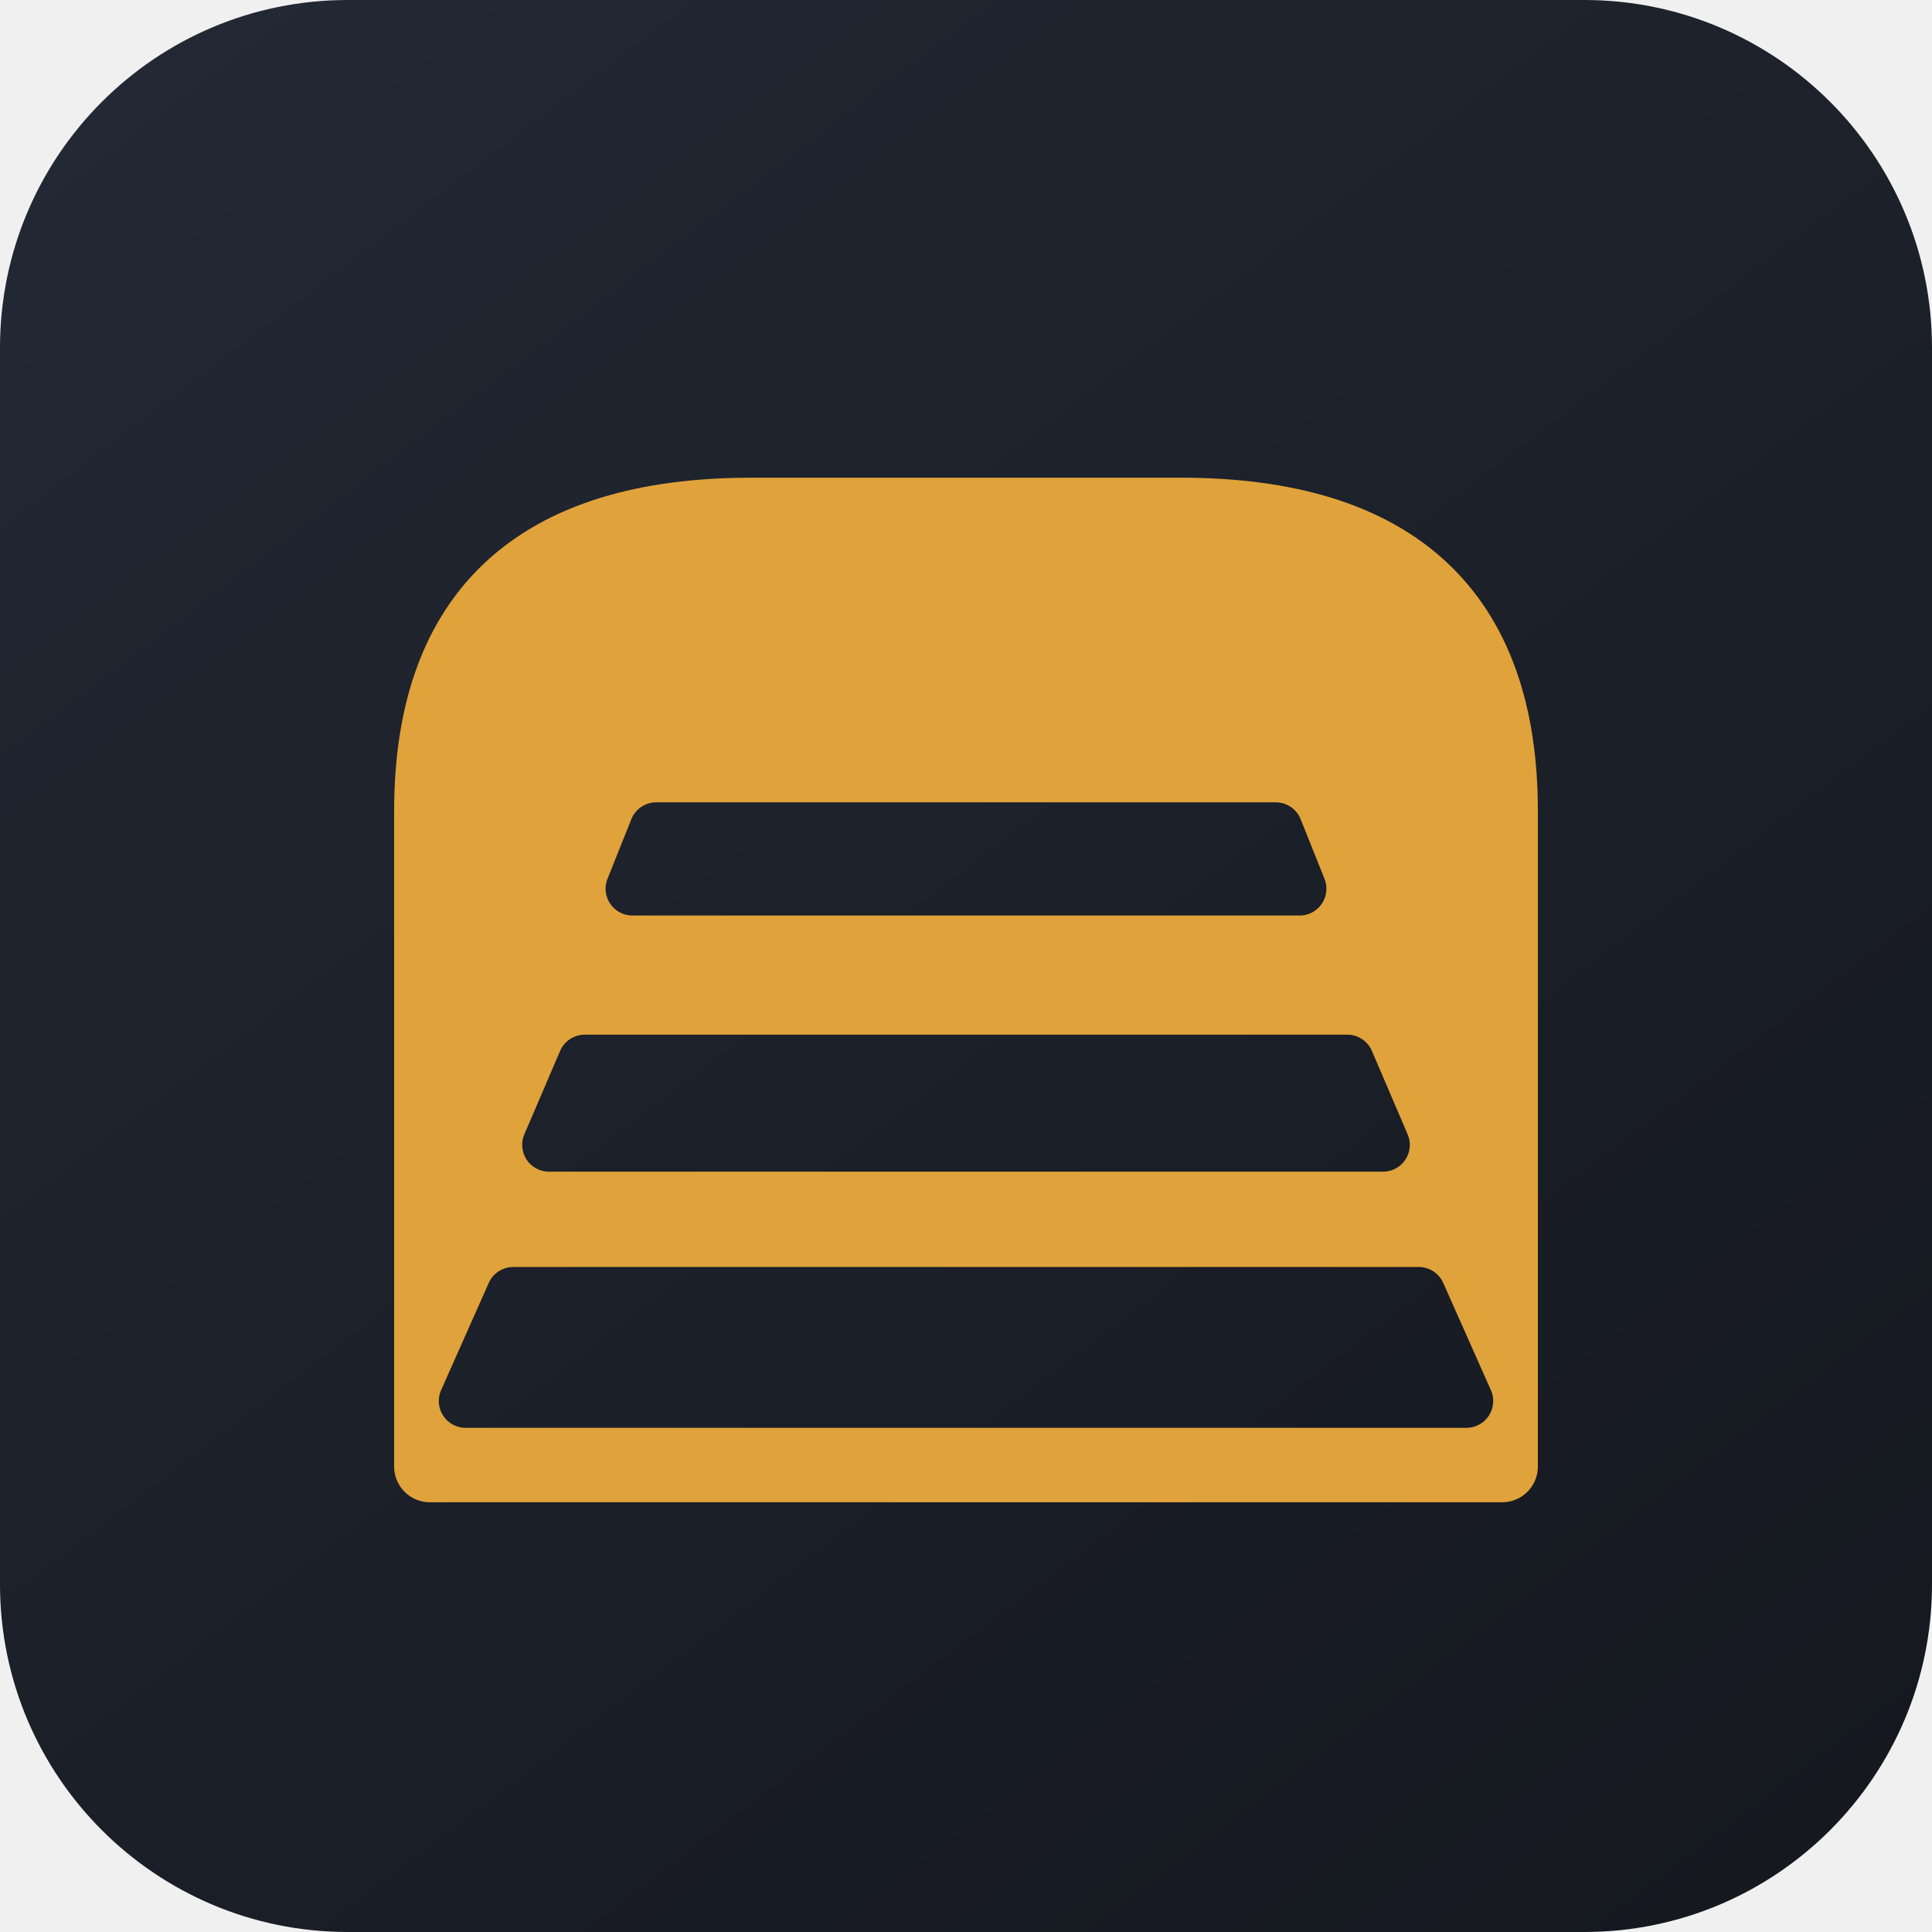
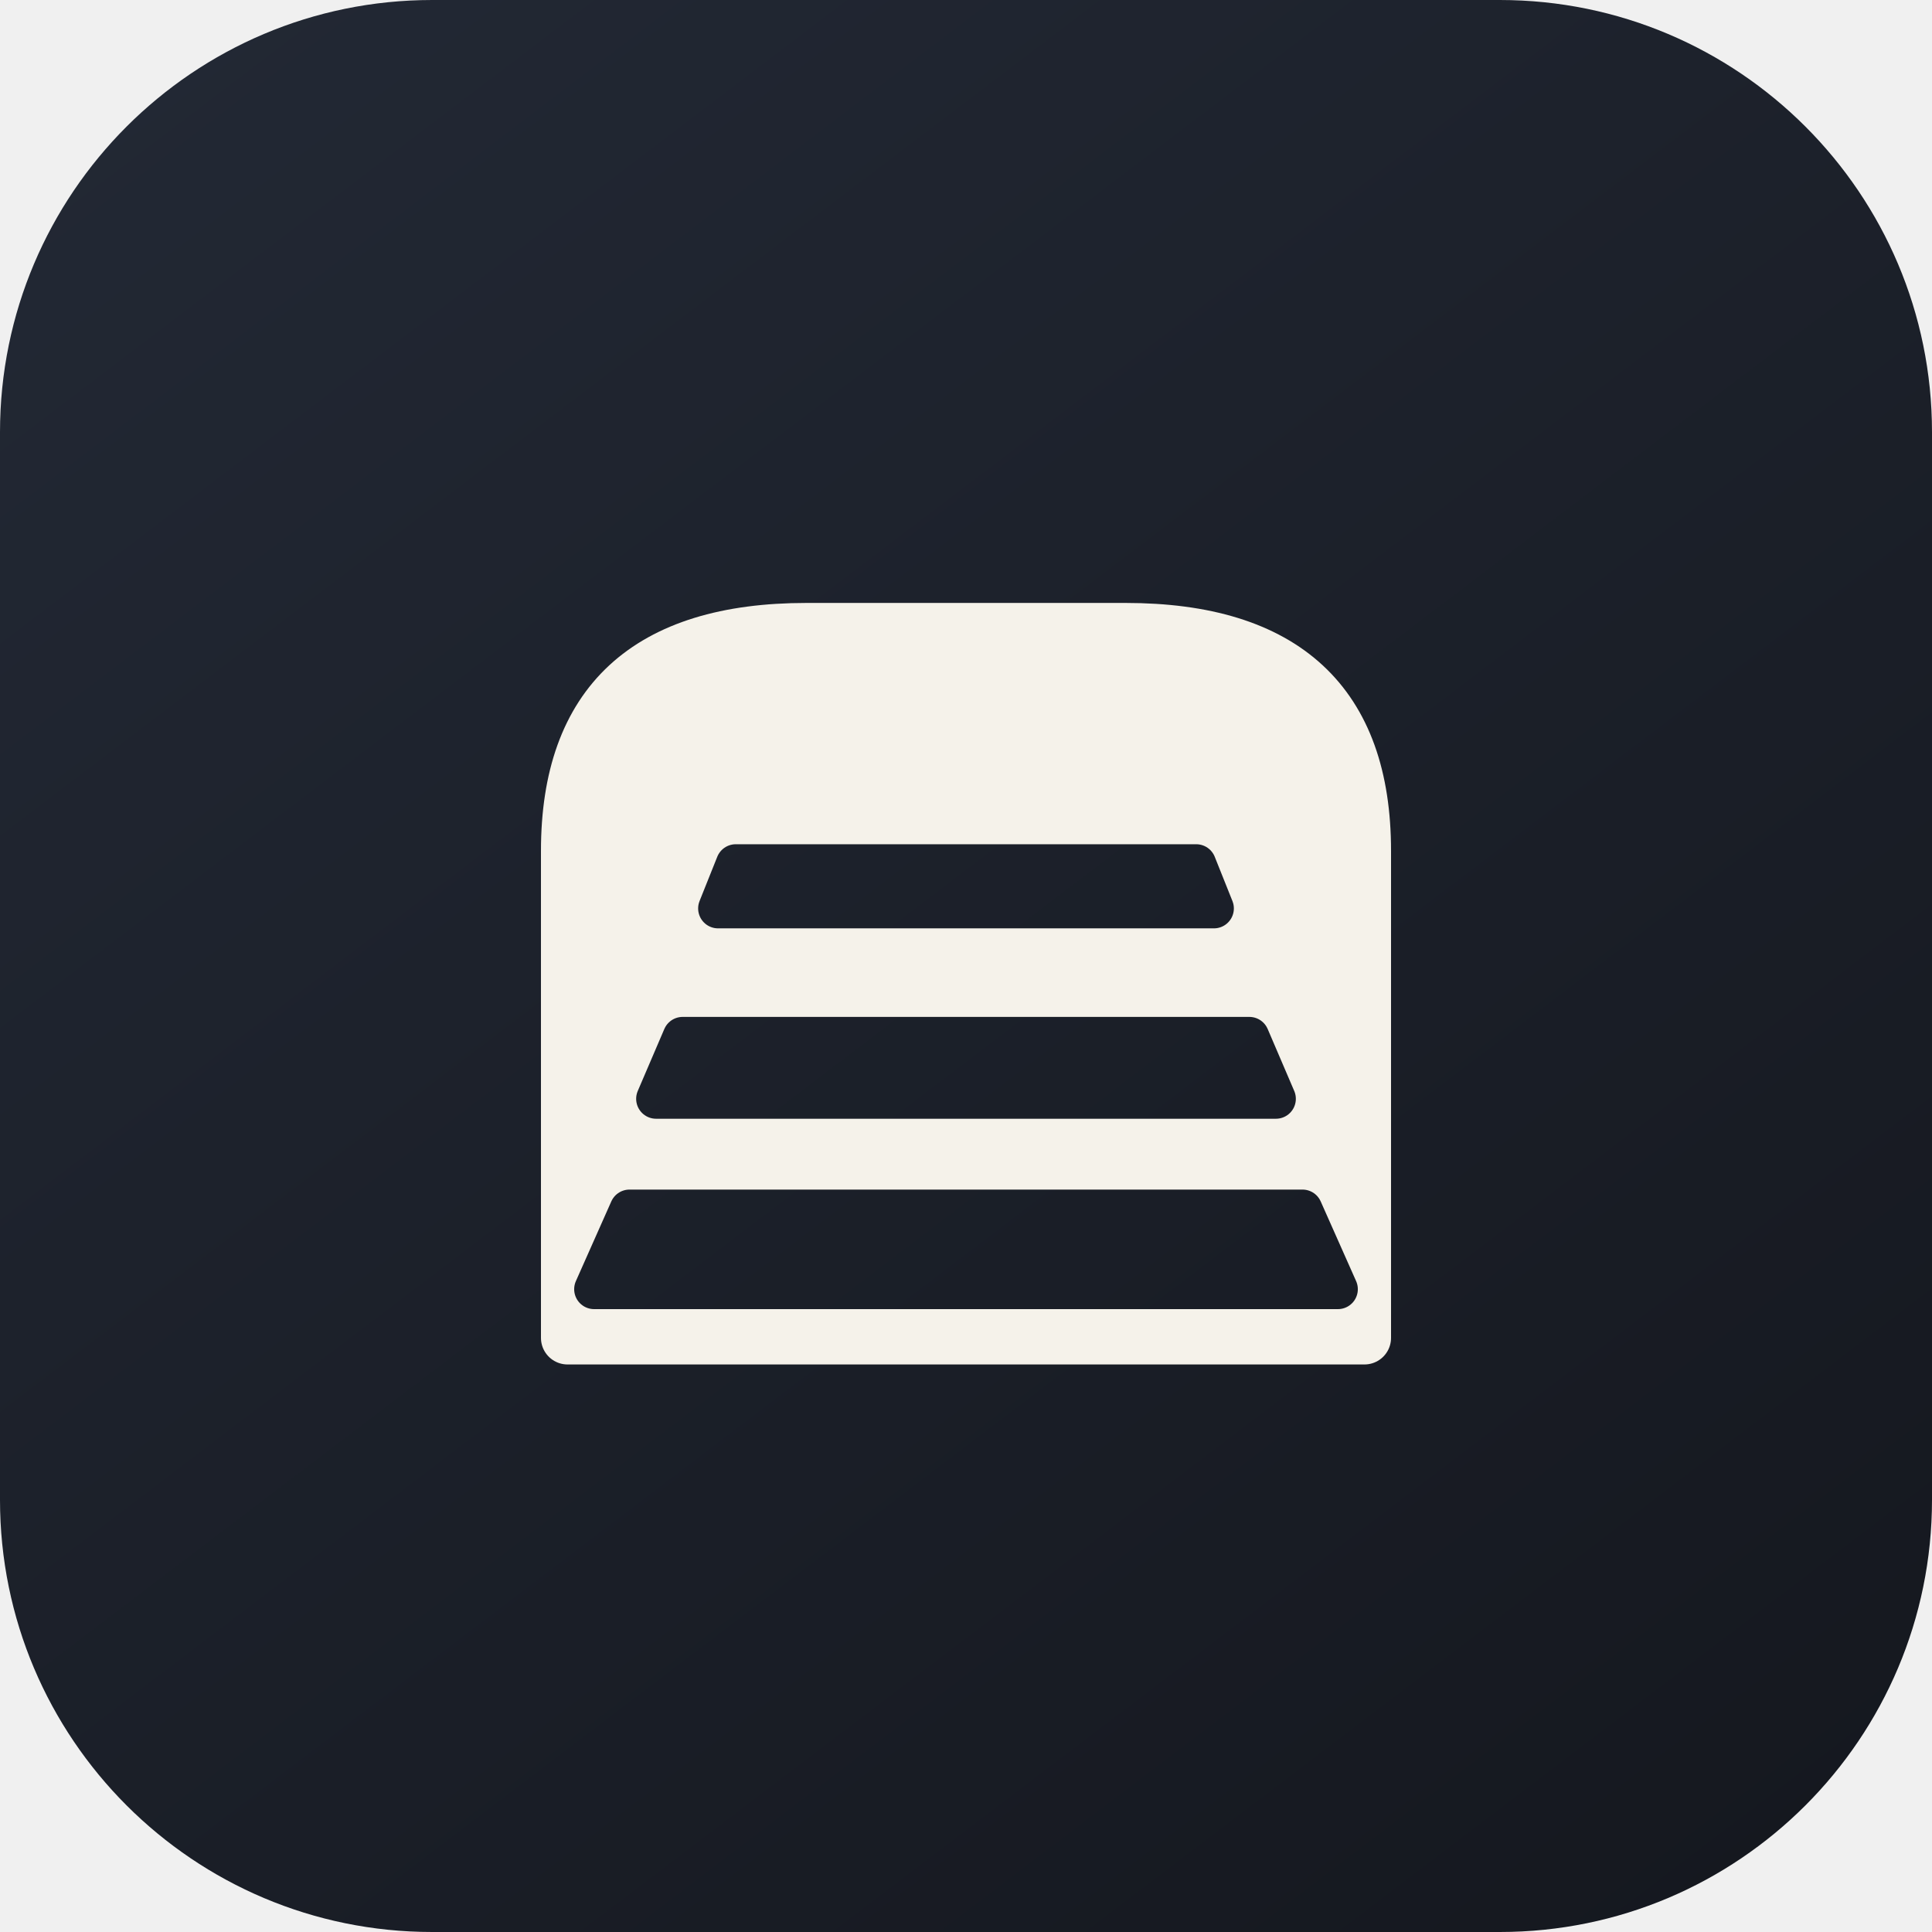
- <svg xmlns="http://www.w3.org/2000/svg" width="64" height="64" viewBox="0 0 64 64">
+ <svg xmlns="http://www.w3.org/2000/svg" width="1024" height="1024" viewBox="0 0 1024 1024">
  <defs>
    <linearGradient id="bg" x1="0.12" y1="0" x2="0.88" y2="1">
      <stop offset="0" stop-color="#222834" />
      <stop offset="1" stop-color="#15181F" />
    </linearGradient>
  </defs>
-   <rect width="64" height="64" rx="11.52" ry="11.52" fill="url(#bg)" />
-   <svg x="8.32" y="12.27" width="47.36" height="39.47" viewBox="0 0 240 200" overflow="visible">
+   <rect width="1024" height="1024" rx="229.07" ry="229.07" fill="url(#bg)" />
+   <svg x="230.40" y="277.33" width="563.20" height="469.33" viewBox="0 0 240 200" overflow="visible">
    <defs>
      <mask id="cut">
        <rect width="240" height="200" fill="white" />
        <g fill="black" stroke="black" stroke-width="9" stroke-linejoin="round">
          <polygon points="68,77 172,77 176,87 64,87" />
          <polygon points="56,116 184,116 190,130 50,130" />
          <polygon points="44,155 196,155 204,173 36,173" />
        </g>
      </mask>
    </defs>
-     <path d="M 30 184 L 30 74 Q 30 24 84 24 L 156 24 Q 210 24 210 74 L 210 184 Z" fill="#E0A23A" stroke="#E0A23A" stroke-width="12" stroke-linejoin="round" mask="url(#cut)" />
+     <path d="M 30 184 L 30 74 Q 30 24 84 24 L 156 24 Q 210 24 210 74 L 210 184 Z" fill="#F5F2EA" stroke="#F5F2EA" stroke-width="12" stroke-linejoin="round" mask="url(#cut)" />
  </svg>
</svg>
